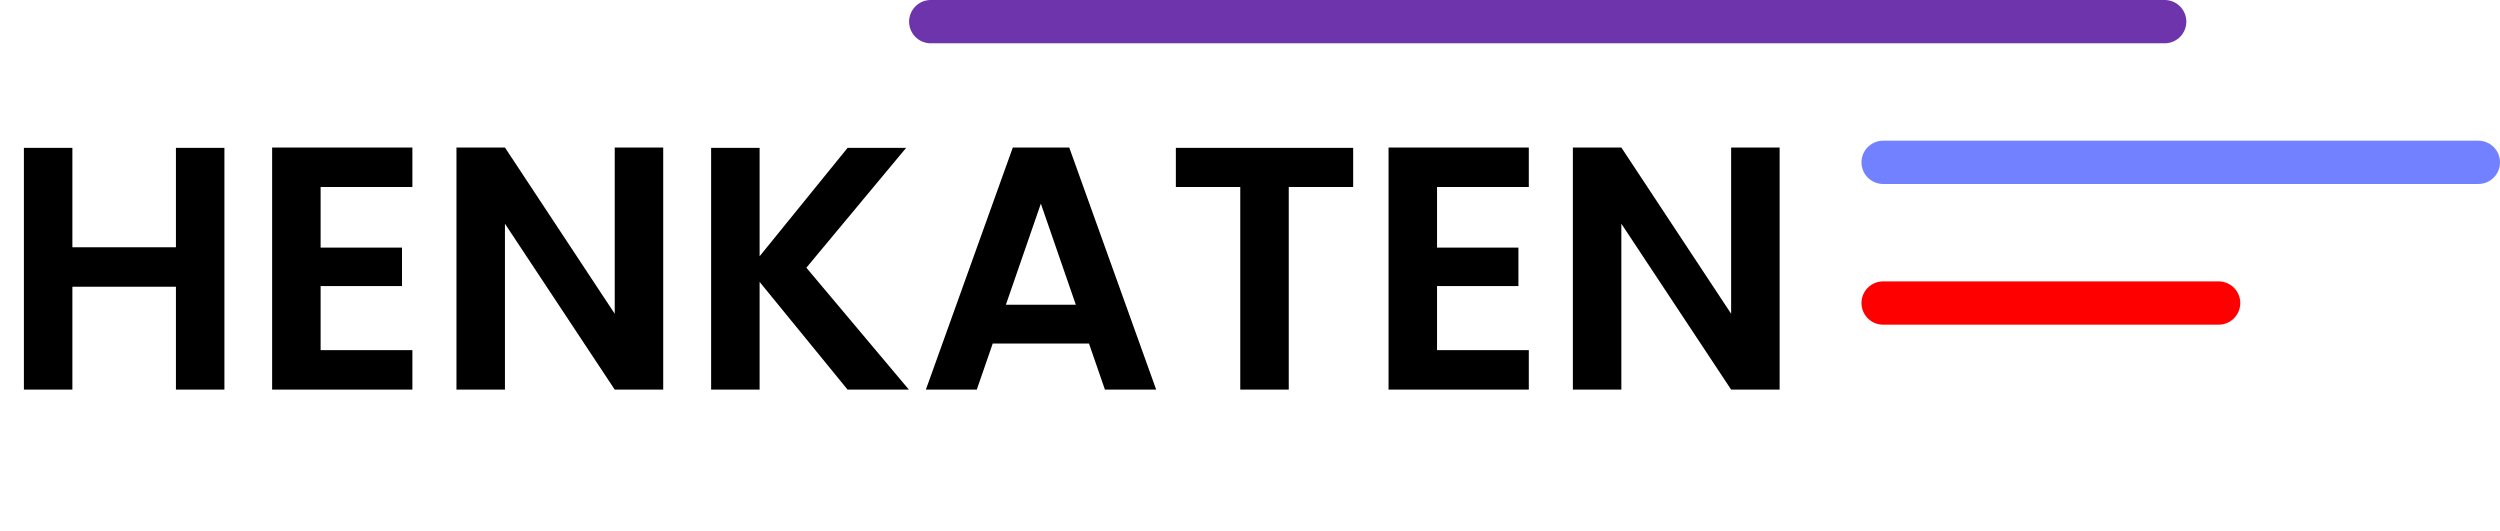
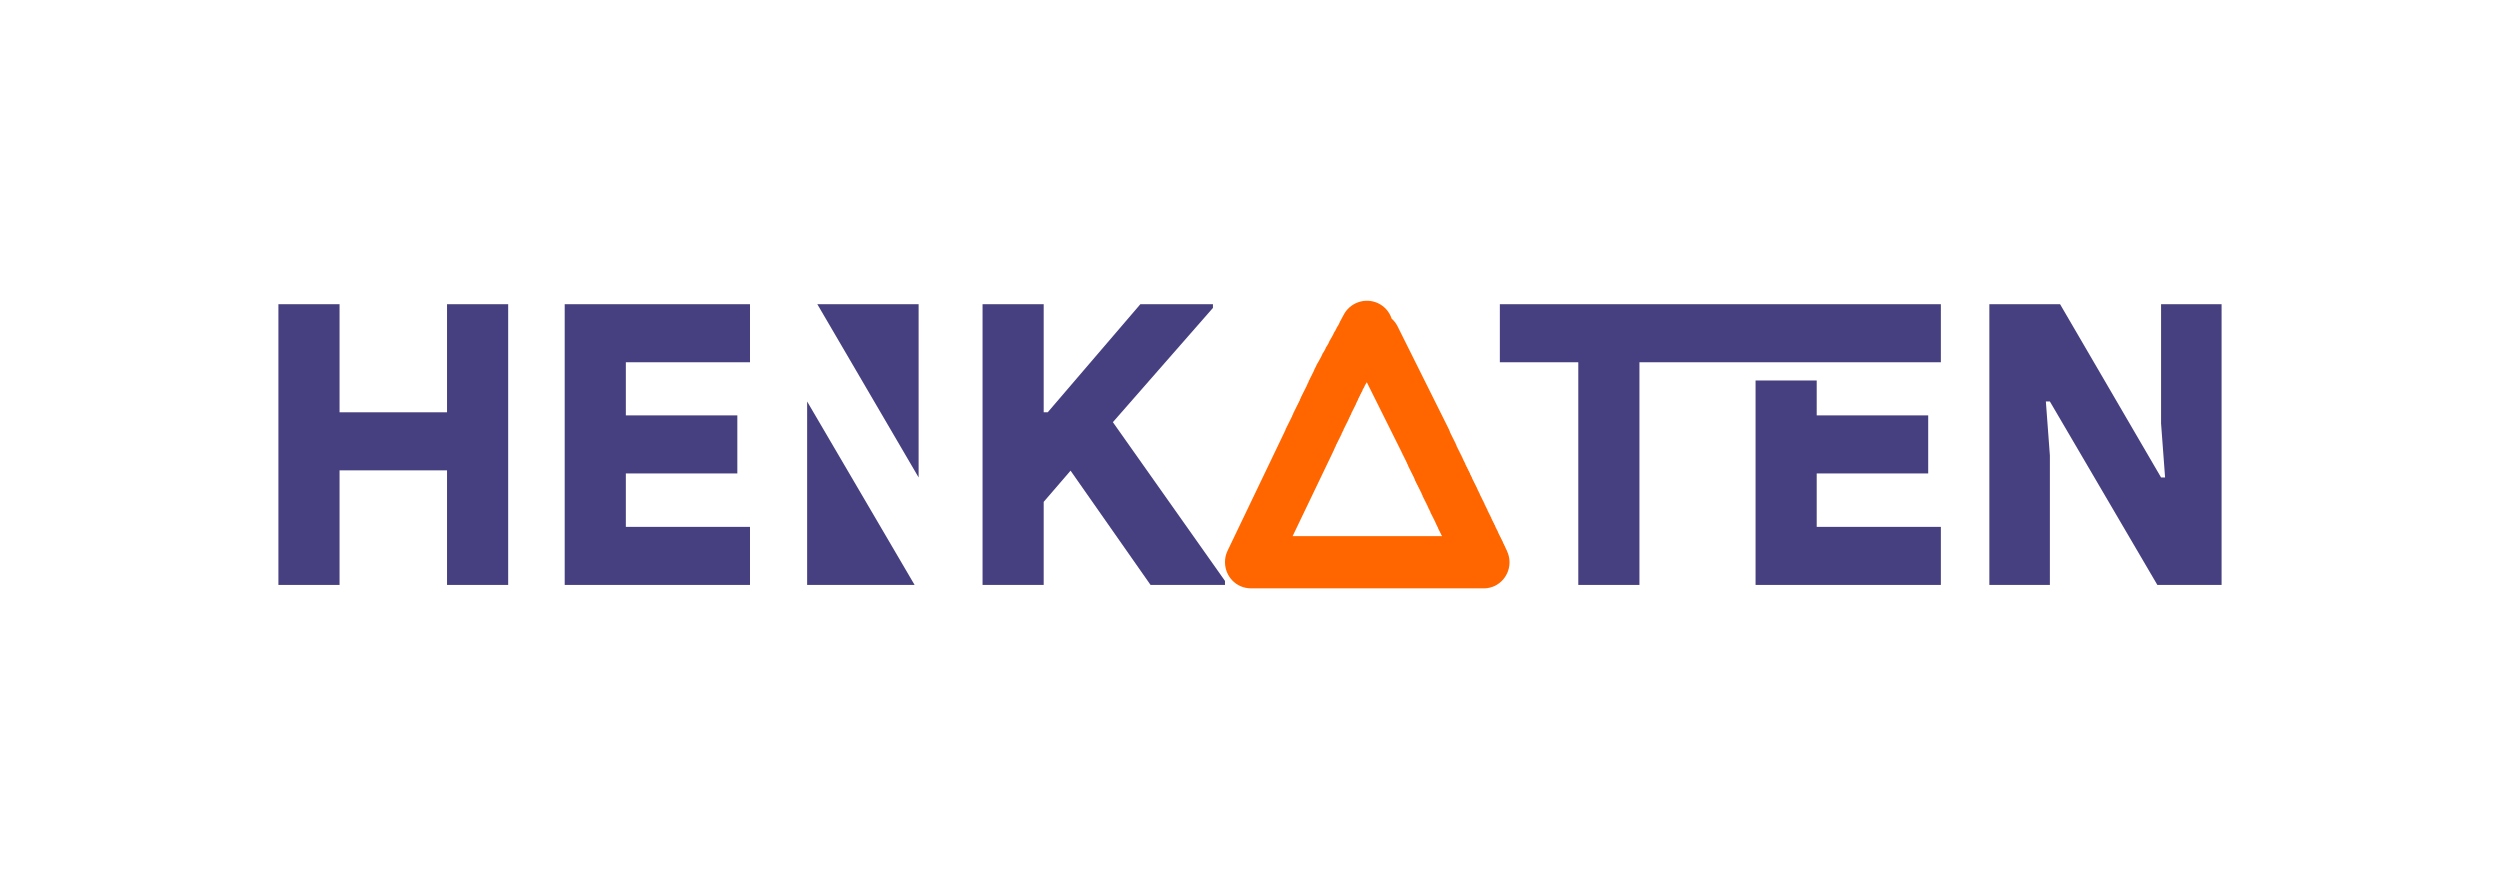
- <svg xmlns="http://www.w3.org/2000/svg" width="231" height="49" viewBox="0 0 231 49" fill="none">
-   <path d="M20.736 13.664V36H16.256V26.496H6.688V36H2.208V13.664H6.688V22.848H16.256V13.664H20.736ZM29.625 17.28V22.88H37.145V26.432H29.625V32.352H38.105V36H25.145V13.632H38.105V17.28H29.625ZM61.281 36H56.801L46.657 20.672V36H42.177V13.632H46.657L56.801 28.992V13.632H61.281V36ZM78.316 36L70.188 26.048V36H65.708V13.664H70.188V23.68L78.316 13.664H83.724L74.508 24.736L83.98 36H78.316ZM100.623 31.744H91.727L90.255 36H85.551L93.583 13.632H98.799L106.831 36H102.095L100.623 31.744ZM99.407 28.16L96.175 18.816L92.943 28.16H99.407ZM125.033 13.664V17.28H119.081V36H114.601V17.28H108.649V13.664H125.033ZM132.782 17.28V22.88H140.302V26.432H132.782V32.352H141.262V36H128.302V13.632H141.262V17.28H132.782ZM164.437 36H159.957L149.813 20.672V36H145.333V13.632H149.813L159.957 28.992V13.632H164.437V36Z" fill="black" />
-   <line x1="86" y1="2" x2="200.017" y2="2" stroke="#6E34AC" stroke-width="4" stroke-linecap="round" />
-   <line x1="174" y1="15" x2="229" y2="15" stroke="#7281FF" stroke-width="4" stroke-linecap="round" />
-   <line x1="174" y1="28" x2="205" y2="28" stroke="#FF0000" stroke-width="4" stroke-linecap="round" />
+ <svg xmlns="http://www.w3.org/2000/svg" xml:space="preserve" width="80.941mm" height="28.787mm" version="1.1" style="shape-rendering:geometricPrecision; text-rendering:geometricPrecision; image-rendering:optimizeQuality; fill-rule:evenodd; clip-rule:evenodd" viewBox="0 0 8094 2879">
+   <defs>
+     <style type="text/css">
+    
+     .fil0 {fill:none}
+     .fil2 {fill:#474080}
+     .fil1 {fill:#474080;fill-rule:nonzero}
+     .fil3 {fill:#FF6600;fill-rule:nonzero}
+    
+   </style>
+   </defs>
+   <g id="Layer_x0020_1">
+     <rect class="fil0" width="8094" height="2879" />
+     <polygon class="fil1" points="6441,985 6670,985 6997,1546 7010,1546 6997,1371 6997,985 7193,985 7193,1894 6985,1894 6637,1300 6624,1300 6637,1475 6637,1894 6441,1894 " />
+     <path class="fil1" d="M5882 1232l0 113 361 0 0 188 -361 0 0 173 402 0 0 188 -600 0 0 -662 198 0zm-198 -59l-61 0 -61 0 -254 0 0 721 -198 0 0 -721 -254 0 0 -188 706 0 122 0 600 0 0 188 -313 0 -89 0 -198 0z" />
+     <polygon class="fil1" points="3181,985 3379,985 3379,1335 3392,1335 3692,985 3927,985 3927,997 3603,1367 3966,1881 3966,1894 3725,1894 3466,1524 3379,1625 3379,1894 3181,1894 " />
+     <polygon class="fil1" points="2026,1173 2026,1345 2387,1345 2387,1533 2026,1533 2026,1706 2428,1706 2428,1894 1828,1894 1828,985 2428,985 2428,1173 " />
+     <polygon class="fil1" points="901,985 1099,985 1099,1335 1447,1335 1447,985 1645,985 1645,1894 1447,1894 1447,1523 1099,1523 1099,1894 901,1894 " />
+     <g id="_608528080">
+       <polygon class="fil2" points="2646,985 2974,1546 2974,1546 2974,1371 2974,985 " />
+       <polygon class="fil2" points="2961,1894 2613,1300 2613,1300 2613,1475 2613,1894 " />
+     </g>
+     <g>
+       <path class="fil3" d="M4373 1133c-21,-42 -3,-93 38,-114 42,-21 93,-4 114,38l-152 76zm166 333l-166 -333 152 -76 166 333 0 2 -152 74zm152 -76c20,42 3,93 -39,114 -41,21 -92,4 -113,-38l152 -76zm47 100l-153 73 0 0 -1 -3 -2 -3 -1 -3 -1 -3 -2 -4 -1 -3 -2 -3 -1 -3 -2 -3 -1 -3 -2 -3 -1 -3 -2 -3 -1 -3 -2 -3 -1 -3 -2 -3 -1 -3 -1 -3 -2 -3 -1 -4 -2 -3 -1 -3 -2 -3 -1 -3 -2 -3 -1 -3 -2 -3 -1 -3 -2 -3 -1 -3 -2 -3 153 -73 2 3 1 3 1 3 2 3 1 3 2 3 1 3 2 3 1 3 2 3 1 3 2 3 1 3 2 3 1 3 2 4 1 3 1 3 2 3 1 3 2 3 1 3 2 3 1 3 2 3 1 3 2 3 1 3 2 3 1 3 2 4 1 3 0 0zm0 0c20,42 3,92 -40,113 -42,20 -92,2 -113,-40l153 -73zm47 98l-153 73 0 0 -1 -3 -1 -3 -2 -3 -1 -3 -2 -3 -1 -3 -2 -4 -1 -3 -2 -3 -1 -3 -2 -3 -1 -3 -2 -3 -1 -3 -2 -3 -1 -3 -2 -3 -1 -3 -1 -3 -2 -3 -1 -4 -2 -3 -1 -3 -2 -3 -1 -3 -2 -3 -1 -3 -2 -3 -1 -3 -2 -3 -1 -3 -2 -3 153 -73 2 3 1 3 2 3 1 3 1 3 2 3 1 3 2 3 1 3 2 3 1 3 2 3 1 3 2 3 1 4 2 3 1 3 2 3 1 3 1 3 2 3 1 3 2 3 1 3 2 3 1 3 2 3 1 3 2 3 1 3 2 4 1 3 0 0zm0 0c20,42 3,92 -40,113 -42,20 -92,2 -113,-40l153 -73zm47 98l-152 73 0 0 -2 -3 -1 -3 -2 -3 -1 -3 -2 -3 -1 -3 -2 -4 -1 -3 -2 -3 -1 -3 -2 -3 -1 -3 -2 -3 -1 -3 -2 -3 -1 -3 -1 -3 -2 -3 -1 -3 -2 -3 -1 -3 -2 -4 -1 -3 -2 -3 -1 -3 -2 -3 -1 -3 -2 -3 -1 -3 -2 -3 -1 -3 -2 -3 153 -73 2 3 1 3 2 3 1 3 1 3 2 3 1 3 2 3 1 3 2 3 1 3 2 3 1 3 2 3 1 4 2 3 1 3 2 3 1 3 2 3 1 3 1 3 2 3 1 3 2 3 1 3 2 3 1 3 2 3 1 4 2 3 1 3 0 0zm0 0c20,42 3,92 -40,113 -42,20 -92,2 -112,-40l152 -73zm-29 219l0 -169 -76 121 -2 -3 -1 -3 -2 -3 -1 -3 -2 -3 -1 -3 -2 -4 -1 -3 -2 -3 -1 -3 -2 -3 -1 -3 -2 -3 -1 -3 -2 -3 -1 -3 -1 -3 -2 -3 -1 -3 -2 -3 -1 -3 -2 -3 -1 -3 -2 -4 -1 -3 -2 -3 -1 -3 -2 -3 -1 -3 -2 -3 -1 -3 -1 -3 152 -73 2 3 1 3 2 3 1 3 2 3 1 3 1 3 2 3 1 3 2 3 1 3 2 3 1 4 2 3 1 3 2 3 1 3 2 3 1 3 2 3 1 3 2 3 1 3 1 3 2 3 1 3 2 3 1 3 2 4 1 3 2 3 1 3 -76 121zm76 -121c20,42 3,92 -39,113 -43,20 -93,2 -113,-40l152 -73zm-452 -48l376 0 0 169 -376 0 0 0 0 -169zm0 169c-47,0 -85,-38 -85,-85 0,-46 38,-84 85,-84l0 169zm-95 0l0 -169 0 0 3 0 3 0 3 0 3 0 3 0 3 0 3 0 3 0 3 0 3 0 3 0 3 0 3 0 3 0 3 0 2 0 3 0 3 0 3 0 3 0 3 0 3 0 3 0 3 0 3 0 3 0 3 0 3 0 3 0 3 0 3 0 3 0 0 169 -3 0 -3 0 -3 0 -3 0 -3 0 -3 0 -3 0 -3 0 -3 0 -3 0 -3 0 -3 0 -3 0 -3 0 -3 0 -3 0 -2 0 -3 0 -3 0 -3 0 -3 0 -3 0 -3 0 -3 0 -3 0 -3 0 -3 0 -3 0 -3 0 -3 0 -3 0 -3 0 0 0zm0 0c-46,0 -84,-38 -84,-85 0,-46 38,-84 84,-84l0 169zm-94 0l0 -169 0 0 3 0 3 0 3 0 3 0 3 0 3 0 3 0 3 0 3 0 3 0 3 0 3 0 3 0 3 0 2 0 3 0 3 0 3 0 3 0 3 0 3 0 3 0 3 0 3 0 3 0 3 0 3 0 3 0 3 0 3 0 3 0 2 0 0 169 -2 0 -3 0 -3 0 -3 0 -3 0 -3 0 -3 0 -3 0 -3 0 -3 0 -3 0 -3 0 -3 0 -3 0 -3 0 -3 0 -3 0 -2 0 -3 0 -3 0 -3 0 -3 0 -3 0 -3 0 -3 0 -3 0 -3 0 -3 0 -3 0 -3 0 -3 0 -3 0 0 0zm0 0c-46,0 -84,-38 -84,-85 0,-46 38,-84 84,-84l0 169zm-94 0l0 -169 0 0 3 0 3 0 3 0 3 0 3 0 3 0 3 0 3 0 3 0 3 0 3 0 3 0 2 0 3 0 3 0 3 0 3 0 3 0 3 0 3 0 3 0 3 0 3 0 3 0 3 0 3 0 3 0 3 0 3 0 2 0 3 0 3 0 0 169 -3 0 -3 0 -2 0 -3 0 -3 0 -3 0 -3 0 -3 0 -3 0 -3 0 -3 0 -3 0 -3 0 -3 0 -3 0 -3 0 -3 0 -3 0 -3 0 -2 0 -3 0 -3 0 -3 0 -3 0 -3 0 -3 0 -3 0 -3 0 -3 0 -3 0 -3 0 -3 0 0 0zm0 0c-46,0 -84,-38 -84,-85 0,-46 38,-84 84,-84l0 169zm-170 -121l153 73 -77 -121 3 0 3 0 3 0 3 0 3 0 3 0 3 0 3 0 3 0 3 0 3 0 2 0 3 0 3 0 3 0 3 0 3 0 3 0 3 0 3 0 3 0 3 0 3 0 3 0 3 0 3 0 3 0 3 0 2 0 3 0 3 0 3 0 0 169 -3 0 -3 0 -3 0 -2 0 -3 0 -3 0 -3 0 -3 0 -3 0 -3 0 -3 0 -3 0 -3 0 -3 0 -3 0 -3 0 -3 0 -3 0 -3 0 -3 0 -2 0 -3 0 -3 0 -3 0 -3 0 -3 0 -3 0 -3 0 -3 0 -3 0 -3 0 -3 0 -76 -121zm76 121c-47,0 -84,-38 -84,-85 0,-46 37,-84 84,-84l0 169zm265 -440l-188 392 -153 -73 188 -392 0 -1 153 74zm-153 -73c20,-43 71,-60 113,-40 42,20 60,71 40,113l-153 -73zm47 -99l153 74 0 0 -2 3 -1 3 -2 3 -1 3 -2 3 -1 3 -2 3 -1 3 -1 3 -2 3 -1 3 -2 3 -1 4 -2 3 -1 3 -2 3 -1 3 -2 3 -1 3 -2 3 -1 3 -2 3 -1 3 -2 3 -1 3 -1 3 -2 3 -1 3 -2 4 -1 3 -2 3 -1 3 -153 -74 1 -3 2 -3 1 -3 2 -3 1 -3 2 -3 1 -3 2 -3 1 -3 2 -3 1 -3 2 -3 1 -3 2 -3 1 -4 2 -3 1 -3 1 -3 2 -3 1 -3 2 -3 1 -3 2 -3 1 -3 2 -3 1 -3 2 -3 1 -3 2 -3 1 -3 2 -3 1 -4 0 0zm0 0c20,-42 71,-59 113,-39 42,20 60,71 40,113l-153 -74zm47 -98l153 74 0 0 -2 3 -1 3 -2 3 -1 3 -2 3 -1 3 -2 3 -1 3 -1 3 -2 3 -1 3 -2 3 -1 4 -2 3 -1 3 -2 3 -1 3 -2 3 -1 3 -2 3 -1 3 -2 3 -1 3 -1 3 -2 3 -1 3 -2 3 -1 3 -2 4 -1 3 -2 3 -1 3 -153 -74 2 -3 1 -3 1 -3 2 -3 1 -3 2 -3 1 -3 2 -3 1 -3 2 -3 1 -3 2 -3 1 -3 2 -3 1 -3 2 -4 1 -3 2 -3 1 -3 1 -3 2 -3 1 -3 2 -3 1 -3 2 -3 1 -3 2 -3 1 -3 2 -3 1 -3 2 -4 1 -3 0 0zm0 0c20,-42 71,-60 113,-39 42,20 60,71 40,113l-153 -74zm93 -173l152 73 -1 4 -2 4 -3 4 -2 4 -2 5 -3 6 -3 5 -3 6 -3 6 -4 6 -3 7 -4 6 -4 7 -3 7 -4 7 -4 7 -4 7 -3 6 -4 7 -4 7 -3 6 -4 7 -3 6 -3 6 -3 5 -3 5 -2 5 -3 5 -2 3 -1 4 -1 2 -1 2 -153 -74 2 -3 2 -4 2 -5 2 -4 3 -5 3 -5 3 -6 3 -5 3 -6 3 -7 4 -6 4 -7 3 -7 4 -6 4 -7 3 -7 4 -7 4 -7 4 -7 3 -7 4 -6 3 -6 3 -6 4 -6 3 -6 2 -5 3 -5 2 -4 2 -4 2 -3 1 -3 1 -1zm0 0c20,-42 71,-60 113,-40 42,20 60,71 39,113l-152 -73z" />
+     </g>
+   </g>
</svg>
